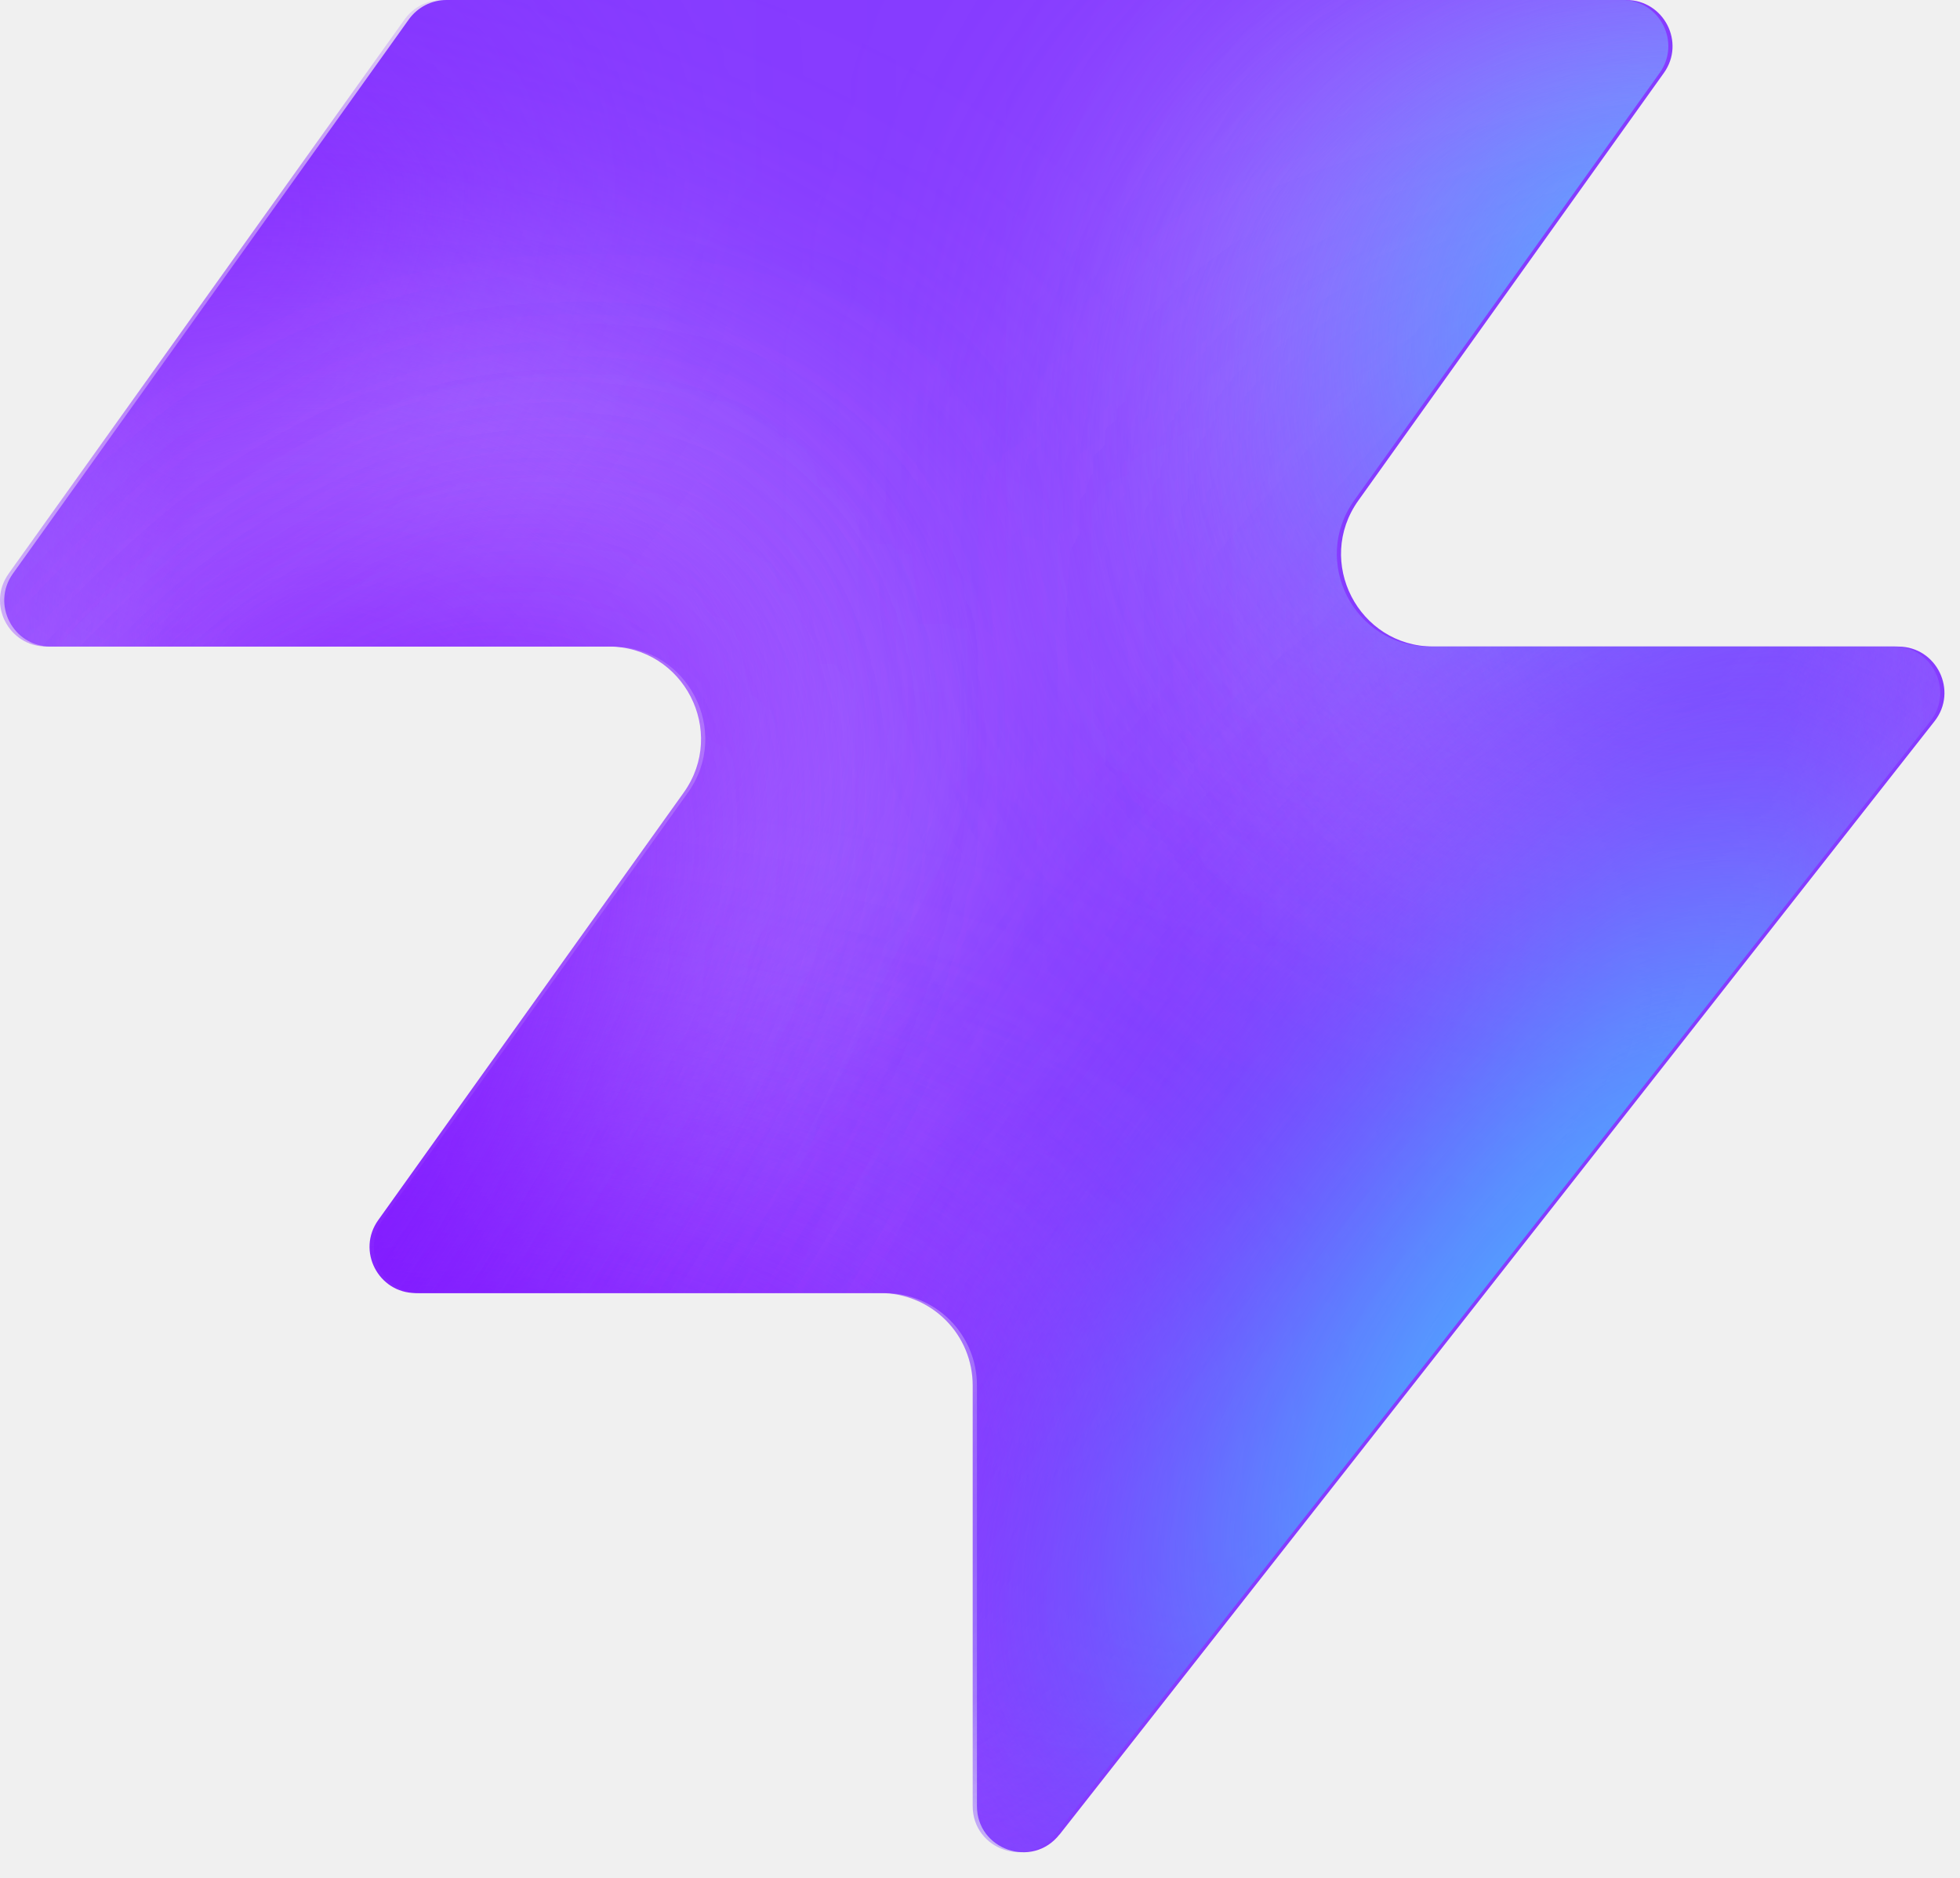
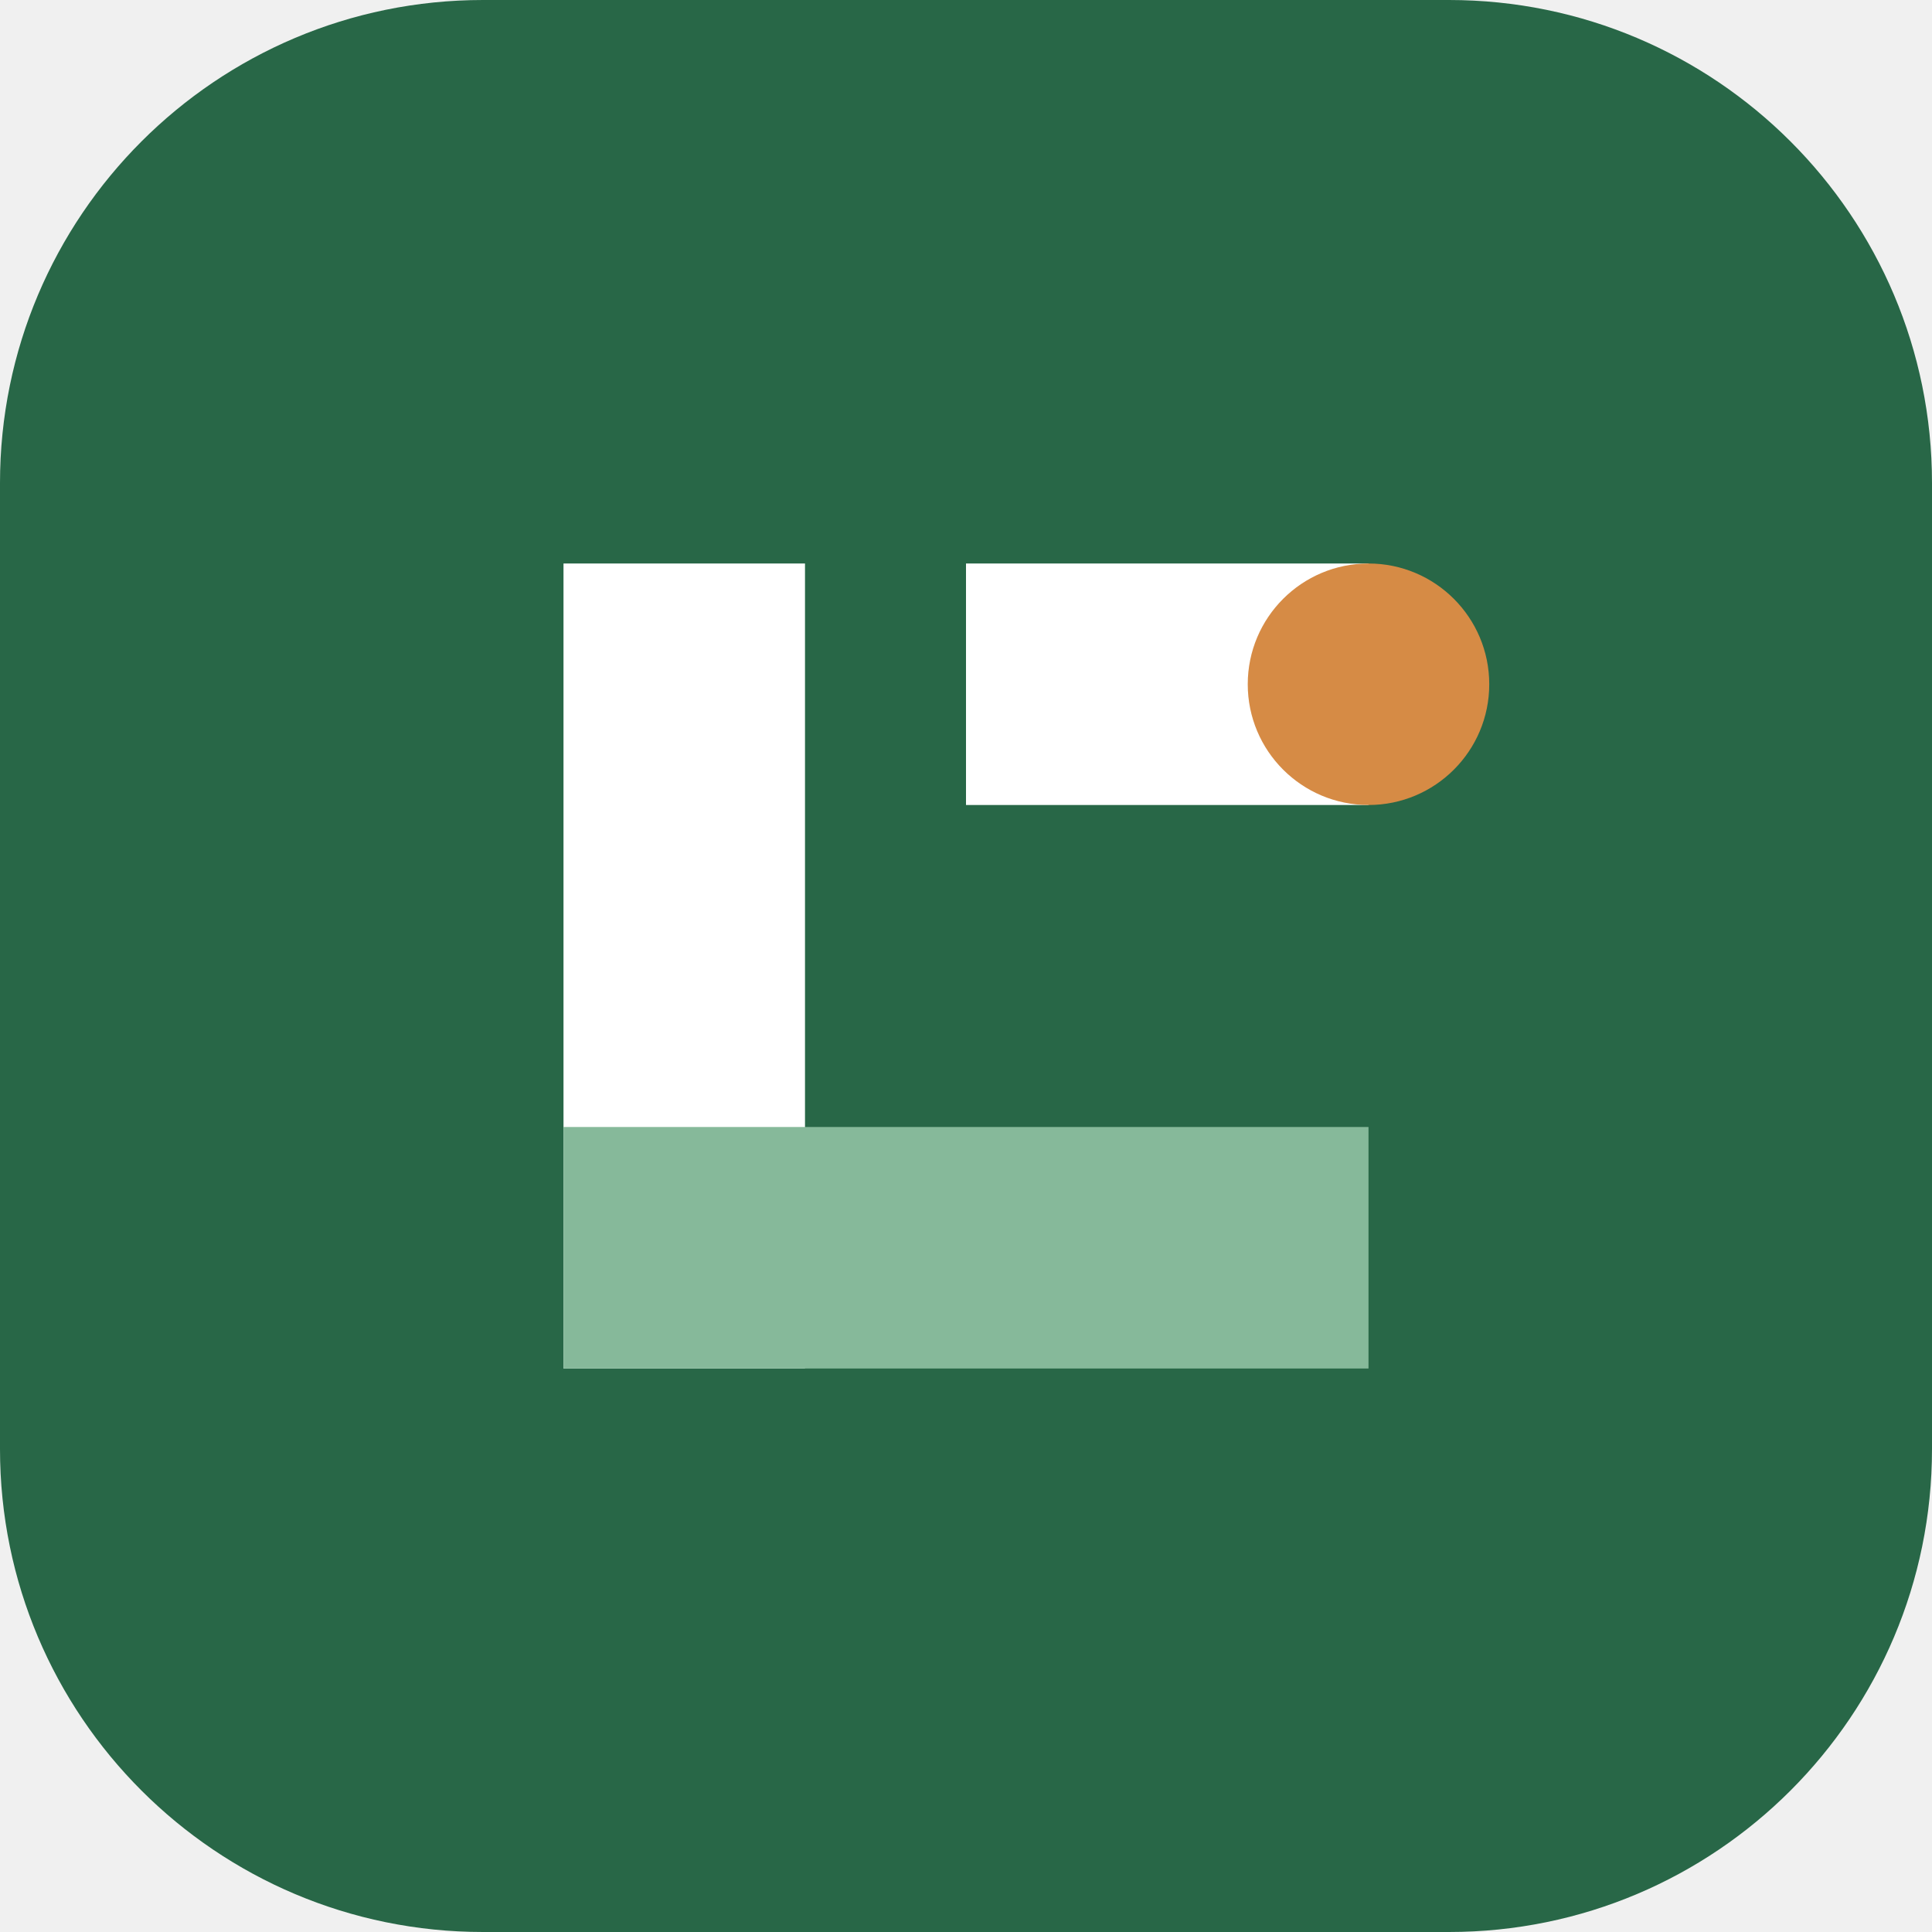
- <svg xmlns="http://www.w3.org/2000/svg" width="48" height="46" fill="none" viewBox="0 0 48 46">
-   <path fill="#863bff" d="M25.946 44.938c-.664.845-2.021.375-2.021-.698V33.937a2.26 2.26 0 0 0-2.262-2.262H10.287c-.92 0-1.456-1.04-.92-1.788l7.48-10.471c1.07-1.497 0-3.578-1.842-3.578H1.237c-.92 0-1.456-1.04-.92-1.788L10.013.474c.214-.297.556-.474.92-.474h28.894c.92 0 1.456 1.04.92 1.788l-7.48 10.471c-1.07 1.498 0 3.579 1.842 3.579h11.377c.943 0 1.473 1.088.89 1.83L25.947 44.94z" style="fill:#863bff;fill:color(display-p3 .525 .23 1);fill-opacity:1" />
-   <mask id="a" width="48" height="46" x="0" y="0" maskUnits="userSpaceOnUse" style="mask-type:alpha">
-     <path fill="#000" d="M25.842 44.938c-.664.844-2.021.375-2.021-.698V33.937a2.26 2.26 0 0 0-2.262-2.262H10.183c-.92 0-1.456-1.04-.92-1.788l7.48-10.471c1.07-1.498 0-3.579-1.842-3.579H1.133c-.92 0-1.456-1.04-.92-1.787L9.91.473c.214-.297.556-.474.92-.474h28.894c.92 0 1.456 1.04.92 1.788l-7.48 10.471c-1.07 1.498 0 3.578 1.842 3.578h11.377c.943 0 1.473 1.088.89 1.832L25.843 44.94z" style="fill:#000;fill-opacity:1" />
-   </mask>
-   <g mask="url(#a)">
-     <g filter="url(#b)">
-       <ellipse cx="5.508" cy="14.704" fill="#ede6ff" rx="5.508" ry="14.704" style="fill:#ede6ff;fill:color(display-p3 .927 .903 1);fill-opacity:1" transform="matrix(.00324 1 1 -.00324 -4.47 31.516)" />
-     </g>
-     <g filter="url(#c)">
-       <ellipse cx="10.399" cy="29.851" fill="#ede6ff" rx="10.399" ry="29.851" style="fill:#ede6ff;fill:color(display-p3 .927 .903 1);fill-opacity:1" transform="matrix(.00324 1 1 -.00324 -39.328 7.883)" />
-     </g>
-     <g filter="url(#d)">
-       <ellipse cx="5.508" cy="30.487" fill="#7e14ff" rx="5.508" ry="30.487" style="fill:#7e14ff;fill:color(display-p3 .492 .077 1);fill-opacity:1" transform="rotate(89.814 -25.913 -14.639)scale(1 -1)" />
-     </g>
-     <g filter="url(#e)">
-       <ellipse cx="5.508" cy="30.599" fill="#7e14ff" rx="5.508" ry="30.599" style="fill:#7e14ff;fill:color(display-p3 .492 .077 1);fill-opacity:1" transform="rotate(89.814 -32.644 -3.334)scale(1 -1)" />
-     </g>
-     <g filter="url(#f)">
-       <ellipse cx="5.508" cy="30.599" fill="#7e14ff" rx="5.508" ry="30.599" style="fill:#7e14ff;fill:color(display-p3 .492 .077 1);fill-opacity:1" transform="matrix(.00324 1 1 -.00324 -34.34 30.47)" />
-     </g>
-     <g filter="url(#g)">
-       <ellipse cx="14.072" cy="22.078" fill="#ede6ff" rx="14.072" ry="22.078" style="fill:#ede6ff;fill:color(display-p3 .927 .903 1);fill-opacity:1" transform="rotate(93.35 24.506 48.493)scale(-1 1)" />
-     </g>
-     <g filter="url(#h)">
-       <ellipse cx="3.47" cy="21.501" fill="#7e14ff" rx="3.47" ry="21.501" style="fill:#7e14ff;fill:color(display-p3 .492 .077 1);fill-opacity:1" transform="rotate(89.009 28.708 47.59)scale(-1 1)" />
-     </g>
-     <g filter="url(#i)">
-       <ellipse cx="3.47" cy="21.501" fill="#7e14ff" rx="3.47" ry="21.501" style="fill:#7e14ff;fill:color(display-p3 .492 .077 1);fill-opacity:1" transform="rotate(89.009 28.708 47.59)scale(-1 1)" />
-     </g>
-     <g filter="url(#j)">
-       <ellipse cx=".387" cy="8.972" fill="#7e14ff" rx="4.407" ry="29.108" style="fill:#7e14ff;fill:color(display-p3 .492 .077 1);fill-opacity:1" transform="rotate(39.51 .387 8.972)" />
-     </g>
-     <g filter="url(#k)">
-       <ellipse cx="47.523" cy="-6.092" fill="#7e14ff" rx="4.407" ry="29.108" style="fill:#7e14ff;fill:color(display-p3 .492 .077 1);fill-opacity:1" transform="rotate(37.892 47.523 -6.092)" />
-     </g>
-     <g filter="url(#l)">
-       <ellipse cx="41.412" cy="6.333" fill="#47bfff" rx="5.971" ry="9.665" style="fill:#47bfff;fill:color(display-p3 .28 .748 1);fill-opacity:1" transform="rotate(37.892 41.412 6.333)" />
-     </g>
-     <g filter="url(#m)">
-       <ellipse cx="-1.879" cy="38.332" fill="#7e14ff" rx="4.407" ry="29.108" style="fill:#7e14ff;fill:color(display-p3 .492 .077 1);fill-opacity:1" transform="rotate(37.892 -1.88 38.332)" />
-     </g>
-     <g filter="url(#n)">
-       <ellipse cx="-1.879" cy="38.332" fill="#7e14ff" rx="4.407" ry="29.108" style="fill:#7e14ff;fill:color(display-p3 .492 .077 1);fill-opacity:1" transform="rotate(37.892 -1.88 38.332)" />
-     </g>
-     <g filter="url(#o)">
-       <ellipse cx="35.651" cy="29.907" fill="#7e14ff" rx="4.407" ry="29.108" style="fill:#7e14ff;fill:color(display-p3 .492 .077 1);fill-opacity:1" transform="rotate(37.892 35.651 29.907)" />
-     </g>
-     <g filter="url(#p)">
-       <ellipse cx="38.418" cy="32.4" fill="#47bfff" rx="5.971" ry="15.297" style="fill:#47bfff;fill:color(display-p3 .28 .748 1);fill-opacity:1" transform="rotate(37.892 38.418 32.4)" />
-     </g>
-   </g>
-   <defs>
-     <filter id="b" width="60.045" height="41.654" x="-19.77" y="16.149" color-interpolation-filters="sRGB" filterUnits="userSpaceOnUse">
-       <feFlood flood-opacity="0" result="BackgroundImageFix" />
-       <feBlend in="SourceGraphic" in2="BackgroundImageFix" result="shape" />
-       <feGaussianBlur result="effect1_foregroundBlur_2002_17158" stdDeviation="7.659" />
-     </filter>
-     <filter id="c" width="90.34" height="51.437" x="-54.613" y="-7.533" color-interpolation-filters="sRGB" filterUnits="userSpaceOnUse">
-       <feFlood flood-opacity="0" result="BackgroundImageFix" />
-       <feBlend in="SourceGraphic" in2="BackgroundImageFix" result="shape" />
-       <feGaussianBlur result="effect1_foregroundBlur_2002_17158" stdDeviation="7.659" />
-     </filter>
-     <filter id="d" width="79.355" height="29.4" x="-49.64" y="2.03" color-interpolation-filters="sRGB" filterUnits="userSpaceOnUse">
-       <feFlood flood-opacity="0" result="BackgroundImageFix" />
-       <feBlend in="SourceGraphic" in2="BackgroundImageFix" result="shape" />
-       <feGaussianBlur result="effect1_foregroundBlur_2002_17158" stdDeviation="4.596" />
-     </filter>
-     <filter id="e" width="79.579" height="29.4" x="-45.045" y="20.029" color-interpolation-filters="sRGB" filterUnits="userSpaceOnUse">
-       <feFlood flood-opacity="0" result="BackgroundImageFix" />
-       <feBlend in="SourceGraphic" in2="BackgroundImageFix" result="shape" />
-       <feGaussianBlur result="effect1_foregroundBlur_2002_17158" stdDeviation="4.596" />
-     </filter>
-     <filter id="f" width="79.579" height="29.4" x="-43.513" y="21.178" color-interpolation-filters="sRGB" filterUnits="userSpaceOnUse">
-       <feFlood flood-opacity="0" result="BackgroundImageFix" />
-       <feBlend in="SourceGraphic" in2="BackgroundImageFix" result="shape" />
-       <feGaussianBlur result="effect1_foregroundBlur_2002_17158" stdDeviation="4.596" />
-     </filter>
-     <filter id="g" width="74.749" height="58.852" x="15.756" y="-17.901" color-interpolation-filters="sRGB" filterUnits="userSpaceOnUse">
-       <feFlood flood-opacity="0" result="BackgroundImageFix" />
-       <feBlend in="SourceGraphic" in2="BackgroundImageFix" result="shape" />
-       <feGaussianBlur result="effect1_foregroundBlur_2002_17158" stdDeviation="7.659" />
-     </filter>
-     <filter id="h" width="61.377" height="25.362" x="23.548" y="2.284" color-interpolation-filters="sRGB" filterUnits="userSpaceOnUse">
-       <feFlood flood-opacity="0" result="BackgroundImageFix" />
-       <feBlend in="SourceGraphic" in2="BackgroundImageFix" result="shape" />
-       <feGaussianBlur result="effect1_foregroundBlur_2002_17158" stdDeviation="4.596" />
-     </filter>
-     <filter id="i" width="61.377" height="25.362" x="23.548" y="2.284" color-interpolation-filters="sRGB" filterUnits="userSpaceOnUse">
-       <feFlood flood-opacity="0" result="BackgroundImageFix" />
-       <feBlend in="SourceGraphic" in2="BackgroundImageFix" result="shape" />
-       <feGaussianBlur result="effect1_foregroundBlur_2002_17158" stdDeviation="4.596" />
-     </filter>
-     <filter id="j" width="56.045" height="63.649" x="-27.636" y="-22.853" color-interpolation-filters="sRGB" filterUnits="userSpaceOnUse">
-       <feFlood flood-opacity="0" result="BackgroundImageFix" />
-       <feBlend in="SourceGraphic" in2="BackgroundImageFix" result="shape" />
-       <feGaussianBlur result="effect1_foregroundBlur_2002_17158" stdDeviation="4.596" />
-     </filter>
-     <filter id="k" width="54.814" height="64.646" x="20.116" y="-38.415" color-interpolation-filters="sRGB" filterUnits="userSpaceOnUse">
-       <feFlood flood-opacity="0" result="BackgroundImageFix" />
-       <feBlend in="SourceGraphic" in2="BackgroundImageFix" result="shape" />
-       <feGaussianBlur result="effect1_foregroundBlur_2002_17158" stdDeviation="4.596" />
-     </filter>
-     <filter id="l" width="33.541" height="35.313" x="24.641" y="-11.323" color-interpolation-filters="sRGB" filterUnits="userSpaceOnUse">
-       <feFlood flood-opacity="0" result="BackgroundImageFix" />
-       <feBlend in="SourceGraphic" in2="BackgroundImageFix" result="shape" />
-       <feGaussianBlur result="effect1_foregroundBlur_2002_17158" stdDeviation="4.596" />
-     </filter>
-     <filter id="m" width="54.814" height="64.646" x="-29.286" y="6.009" color-interpolation-filters="sRGB" filterUnits="userSpaceOnUse">
-       <feFlood flood-opacity="0" result="BackgroundImageFix" />
-       <feBlend in="SourceGraphic" in2="BackgroundImageFix" result="shape" />
-       <feGaussianBlur result="effect1_foregroundBlur_2002_17158" stdDeviation="4.596" />
-     </filter>
-     <filter id="n" width="54.814" height="64.646" x="-29.286" y="6.009" color-interpolation-filters="sRGB" filterUnits="userSpaceOnUse">
-       <feFlood flood-opacity="0" result="BackgroundImageFix" />
-       <feBlend in="SourceGraphic" in2="BackgroundImageFix" result="shape" />
-       <feGaussianBlur result="effect1_foregroundBlur_2002_17158" stdDeviation="4.596" />
-     </filter>
-     <filter id="o" width="54.814" height="64.646" x="8.244" y="-2.416" color-interpolation-filters="sRGB" filterUnits="userSpaceOnUse">
-       <feFlood flood-opacity="0" result="BackgroundImageFix" />
-       <feBlend in="SourceGraphic" in2="BackgroundImageFix" result="shape" />
-       <feGaussianBlur result="effect1_foregroundBlur_2002_17158" stdDeviation="4.596" />
-     </filter>
-     <filter id="p" width="39.409" height="43.623" x="18.713" y="10.588" color-interpolation-filters="sRGB" filterUnits="userSpaceOnUse">
-       <feFlood flood-opacity="0" result="BackgroundImageFix" />
-       <feBlend in="SourceGraphic" in2="BackgroundImageFix" result="shape" />
-       <feGaussianBlur result="effect1_foregroundBlur_2002_17158" stdDeviation="4.596" />
-     </filter>
-   </defs>
+ <svg xmlns="http://www.w3.org/2000/svg" width="48" height="48" viewBox="0 0 48 48" fill="none">
+   <rect width="48" height="48" rx="12" fill="#286747" />
+   <path d="M14 14H20V34H14V14Z" fill="#FFFFFF" />
+   <path d="M14 28H34V34H14V28Z" fill="#86B99A" />
+   <path d="M24 14H34V20H24V14Z" fill="#FFFFFF" />
+   <circle cx="34" cy="17" r="3" fill="#D68B45" />
</svg>
